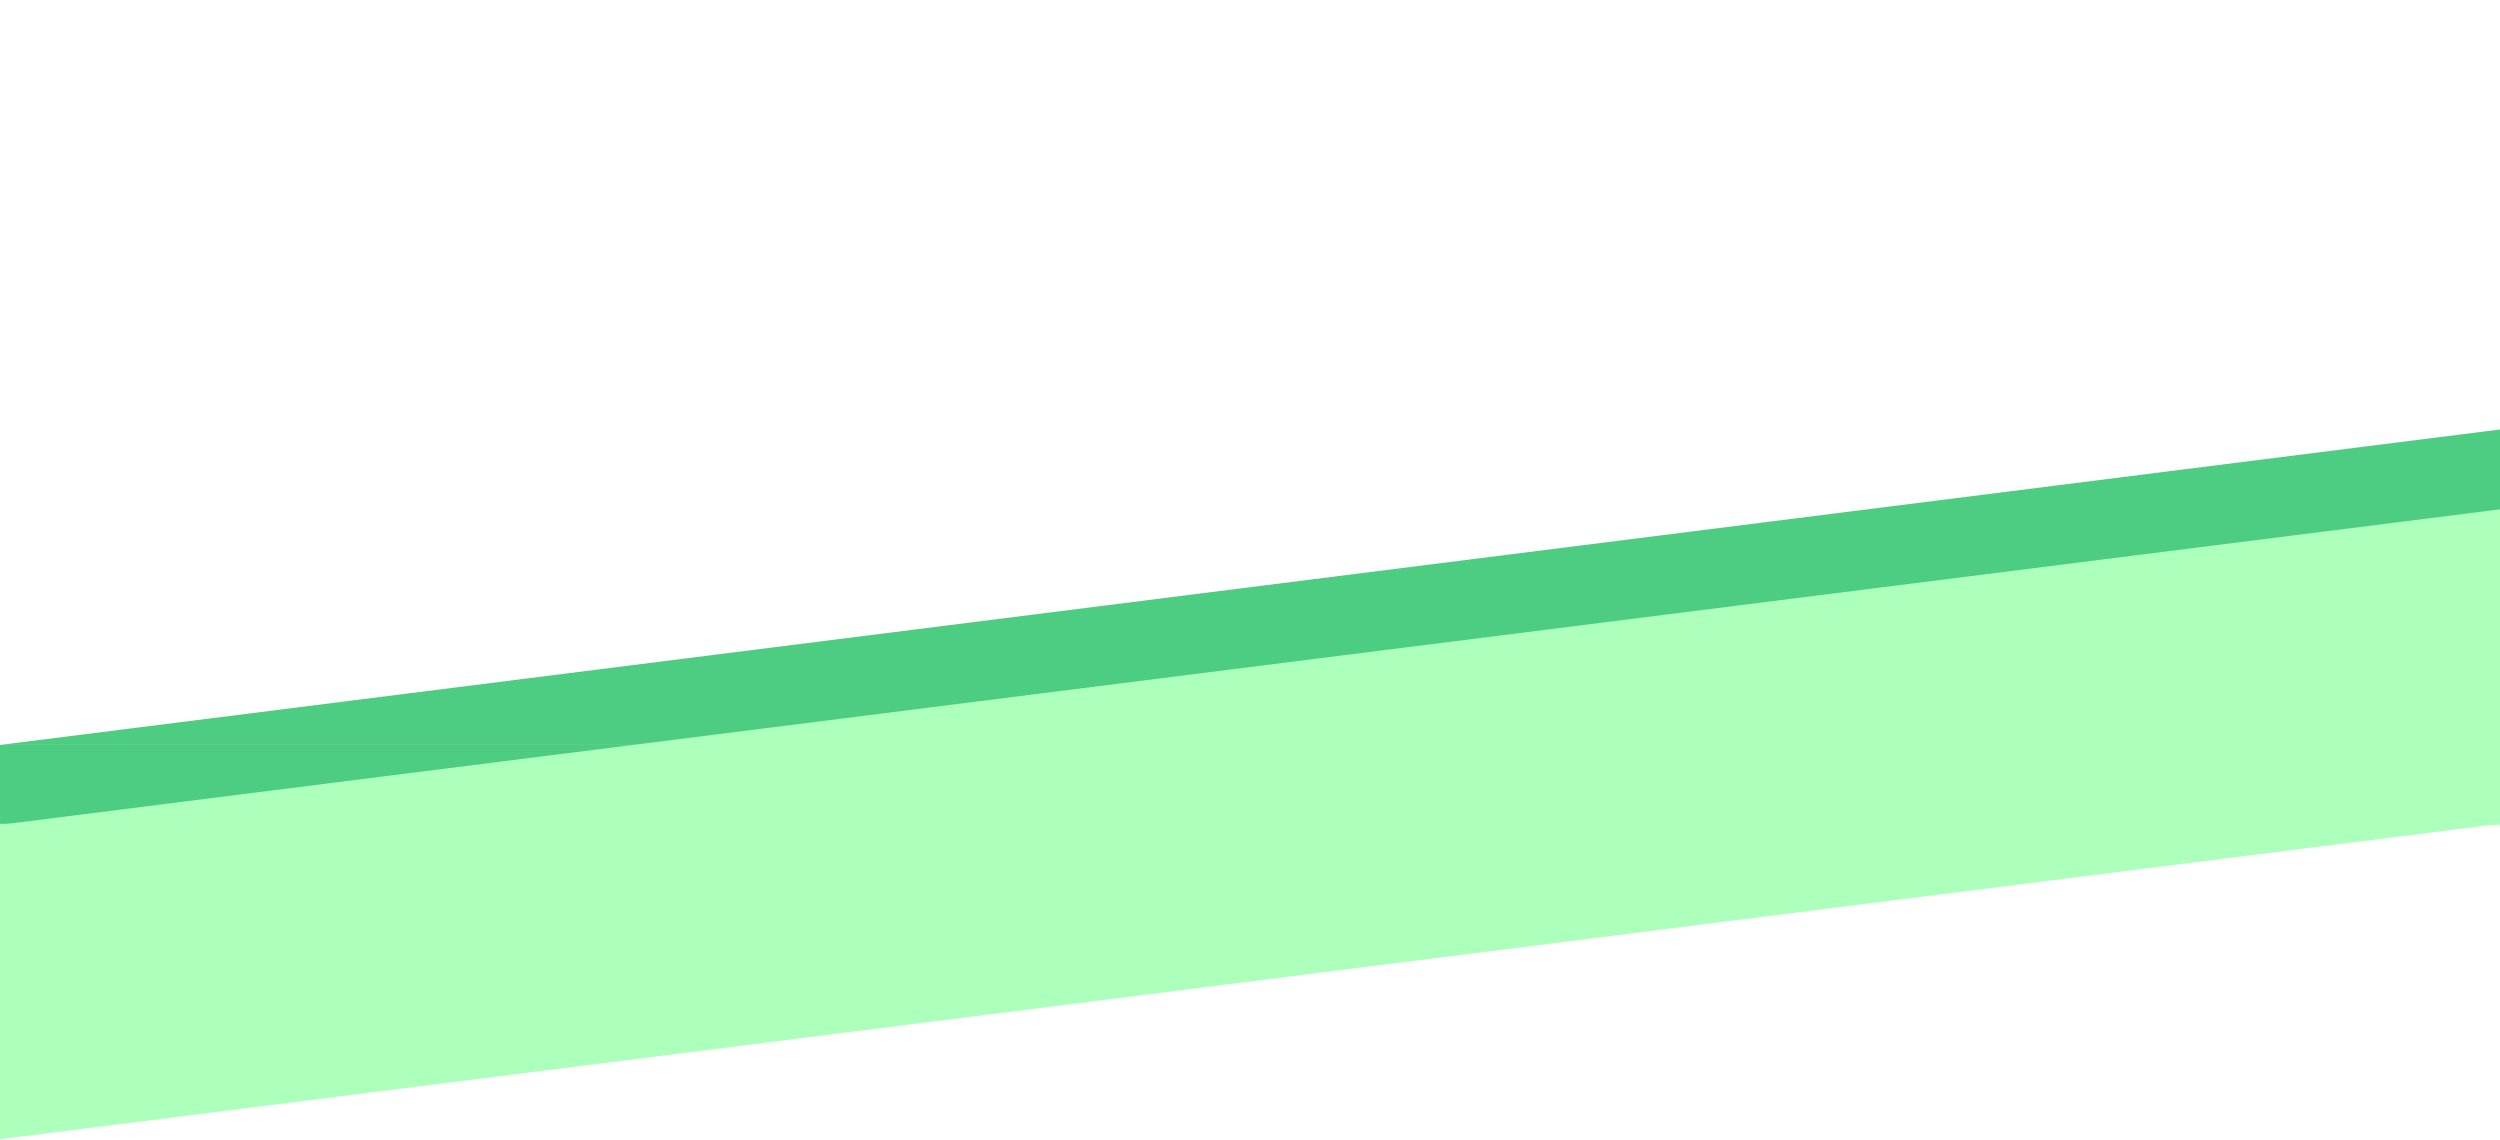
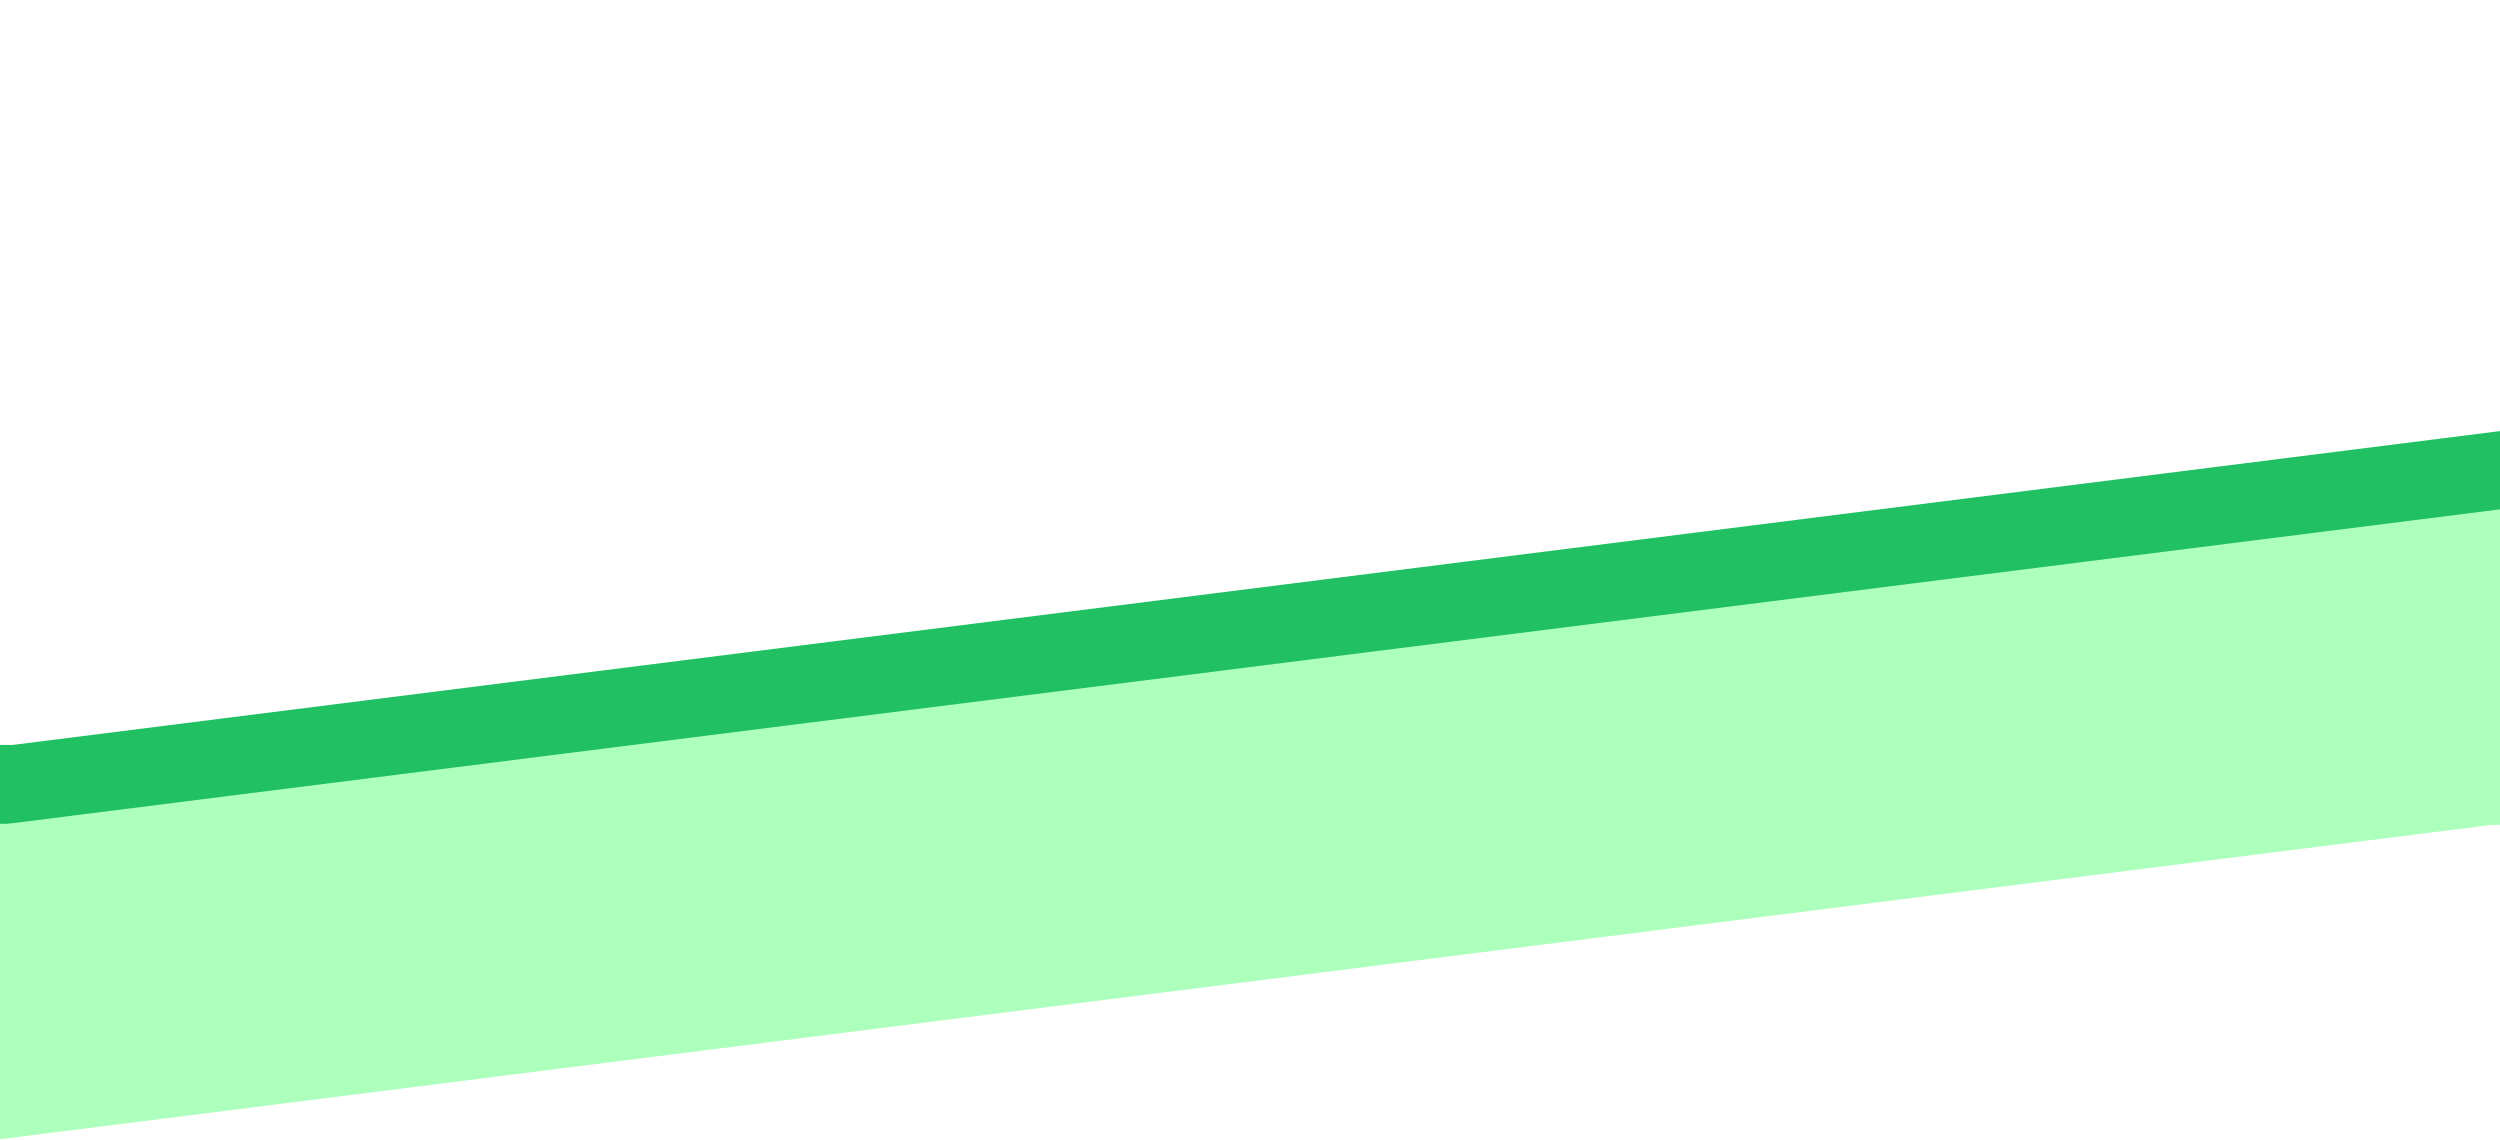
<svg xmlns="http://www.w3.org/2000/svg" width="209.021mm" height="95.25mm" viewBox="0 0 209.021 95.25" version="1.1" id="svg8">
  <defs id="defs2" />
  <g id="layer1" transform="translate(-48.67172,-79.8526)">
-     <g id="g829" transform="matrix(1,0,0,0.6230163,0,66.01087)">
-       <g transform="translate(48.67172,1407.394)" style="opacity:0.8" id="g4584">
-         <path style="fill:#21c063;fill-opacity:1;stroke:none;stroke-width:0.265;stroke-linecap:butt;stroke-linejoin:miter;stroke-miterlimit:4;stroke-dasharray:none;stroke-opacity:1" d="m 0,-1285.208 209.021,-42.333 v 42.333 z" id="path4561" />
-         <g id="g4579" transform="rotate(180,67.46875,-1315.635)" style="fill:#21c063;fill-opacity:1;stroke:none;stroke-width:0.265;stroke-miterlimit:4;stroke-dasharray:none;stroke-opacity:1">
-           <path id="path4561-1" d="m -74.083,-1346.062 209.021,-42.333 v 42.333 z" style="fill:#21c063;fill-opacity:1;stroke:none;stroke-width:0.265;stroke-linecap:butt;stroke-linejoin:miter;stroke-miterlimit:4;stroke-dasharray:none;stroke-opacity:1" />
-         </g>
+     <g id="g836">
+       <path id="path4561" d="m 48.672,142.268 209.021,-26.374 v 26.374 z" style="fill:#21c063;fill-opacity:1;stroke:none;stroke-width:0.209;stroke-linecap:butt;stroke-linejoin:miter;stroke-miterlimit:4;stroke-dasharray:none;stroke-opacity:1" />
+       <g style="fill:#21c063;fill-opacity:1;stroke:none;stroke-width:0.265;stroke-miterlimit:4;stroke-dasharray:none;stroke-opacity:1" transform="matrix(-1,0,0,-0.6230163,183.6092,-696.4841)" id="g4579">
+         <path style="fill:#21c063;fill-opacity:1;stroke:none;stroke-width:0.265;stroke-linecap:butt;stroke-linejoin:miter;stroke-miterlimit:4;stroke-dasharray:none;stroke-opacity:1" d="m -74.083,-1346.062 209.021,-42.333 v 42.333 z" id="path4561-1" />
      </g>
-       <path id="path4561-4" d="M 48.672,132.903 257.693,90.57 v 42.333 z" style="fill:#adffbc;fill-opacity:1;stroke:none;stroke-width:0.265;stroke-linecap:butt;stroke-linejoin:miter;stroke-miterlimit:4;stroke-dasharray:none;stroke-opacity:1" />
-       <g style="fill:#adffbc;fill-opacity:1;stroke:none;stroke-width:0.265;stroke-miterlimit:4;stroke-dasharray:none;stroke-opacity:1" transform="rotate(180,91.80461,-606.6466)" id="g4579-2">
+       <path id="path4561-4" d="m 48.672,148.812 209.021,-26.374 v 26.374 z" style="fill:#adffbc;fill-opacity:1;stroke:none;stroke-width:0.209;stroke-linecap:butt;stroke-linejoin:miter;stroke-miterlimit:4;stroke-dasharray:none;stroke-opacity:1" />
+       <g style="fill:#adffbc;fill-opacity:1;stroke:none;stroke-width:0.265;stroke-miterlimit:4;stroke-dasharray:none;stroke-opacity:1" transform="matrix(-1,0,0,-0.6230163,183.6092,-689.8905)" id="g4579-2">
        <path style="fill:#adffbc;fill-opacity:1;stroke:none;stroke-width:0.265;stroke-linecap:butt;stroke-linejoin:miter;stroke-miterlimit:4;stroke-dasharray:none;stroke-opacity:1" d="m -74.083,-1346.062 209.021,-42.333 v 42.333 z" id="path4561-1-9" />
      </g>
    </g>
  </g>
</svg>
